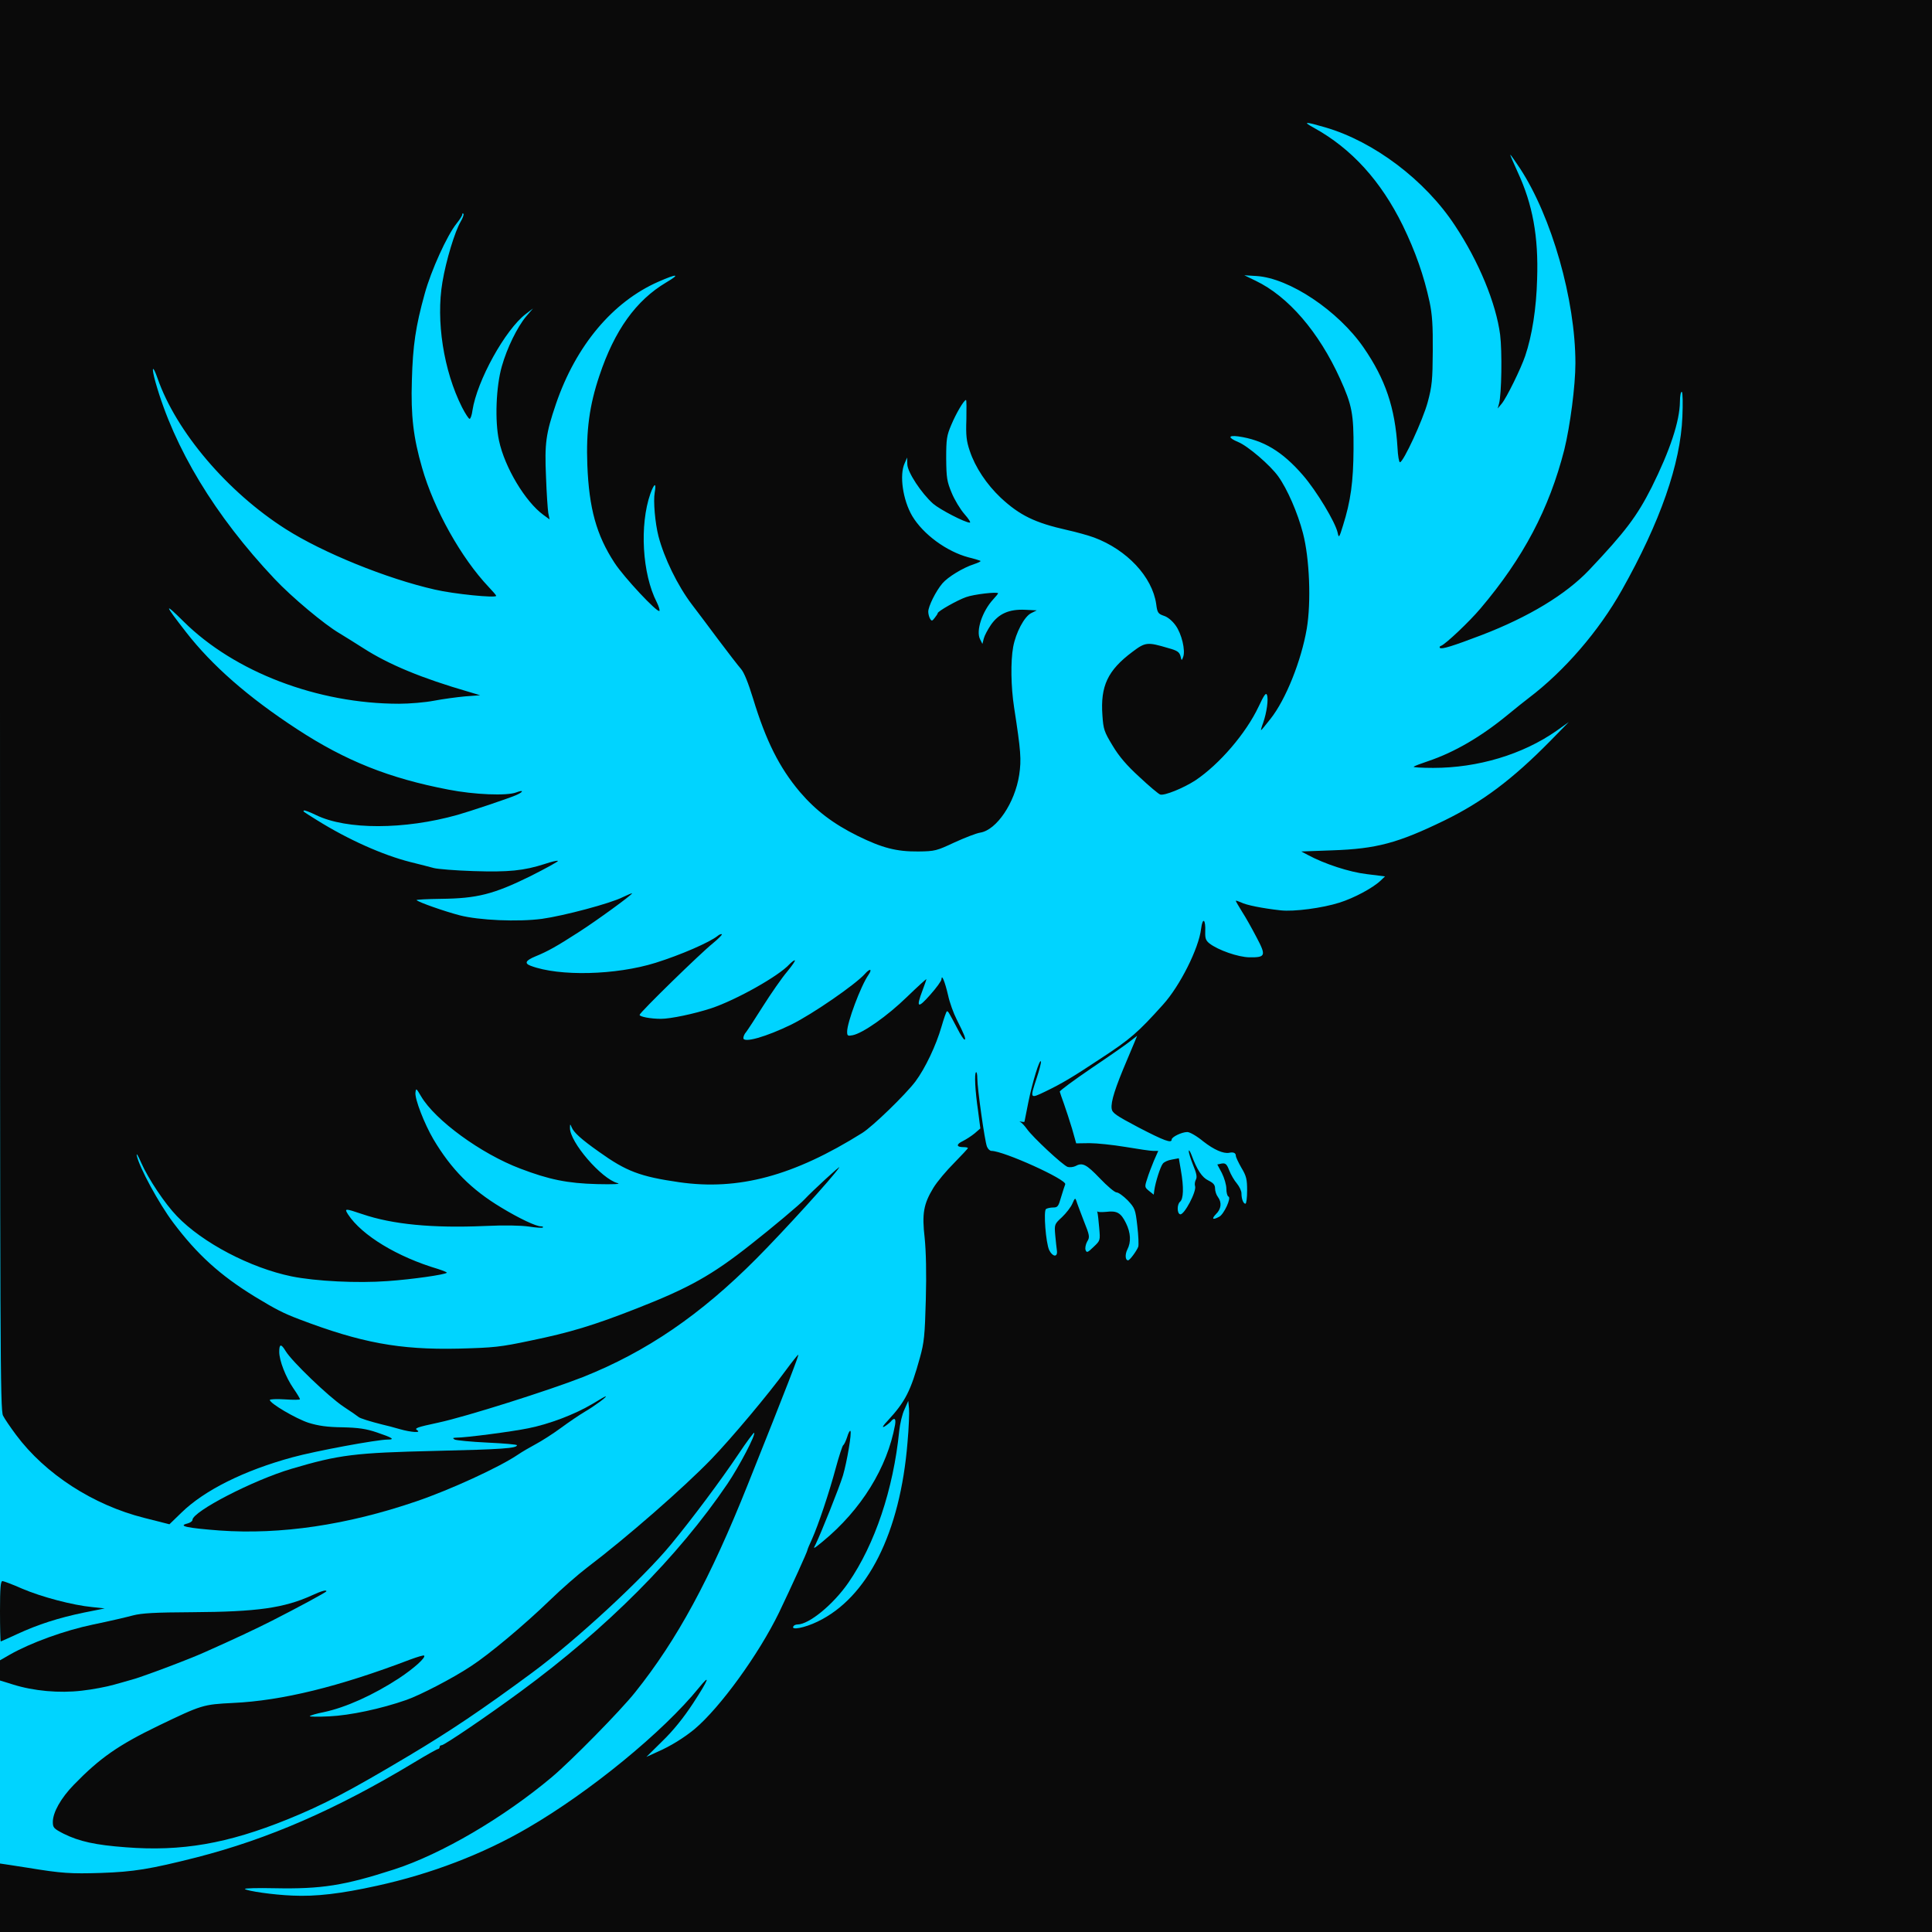
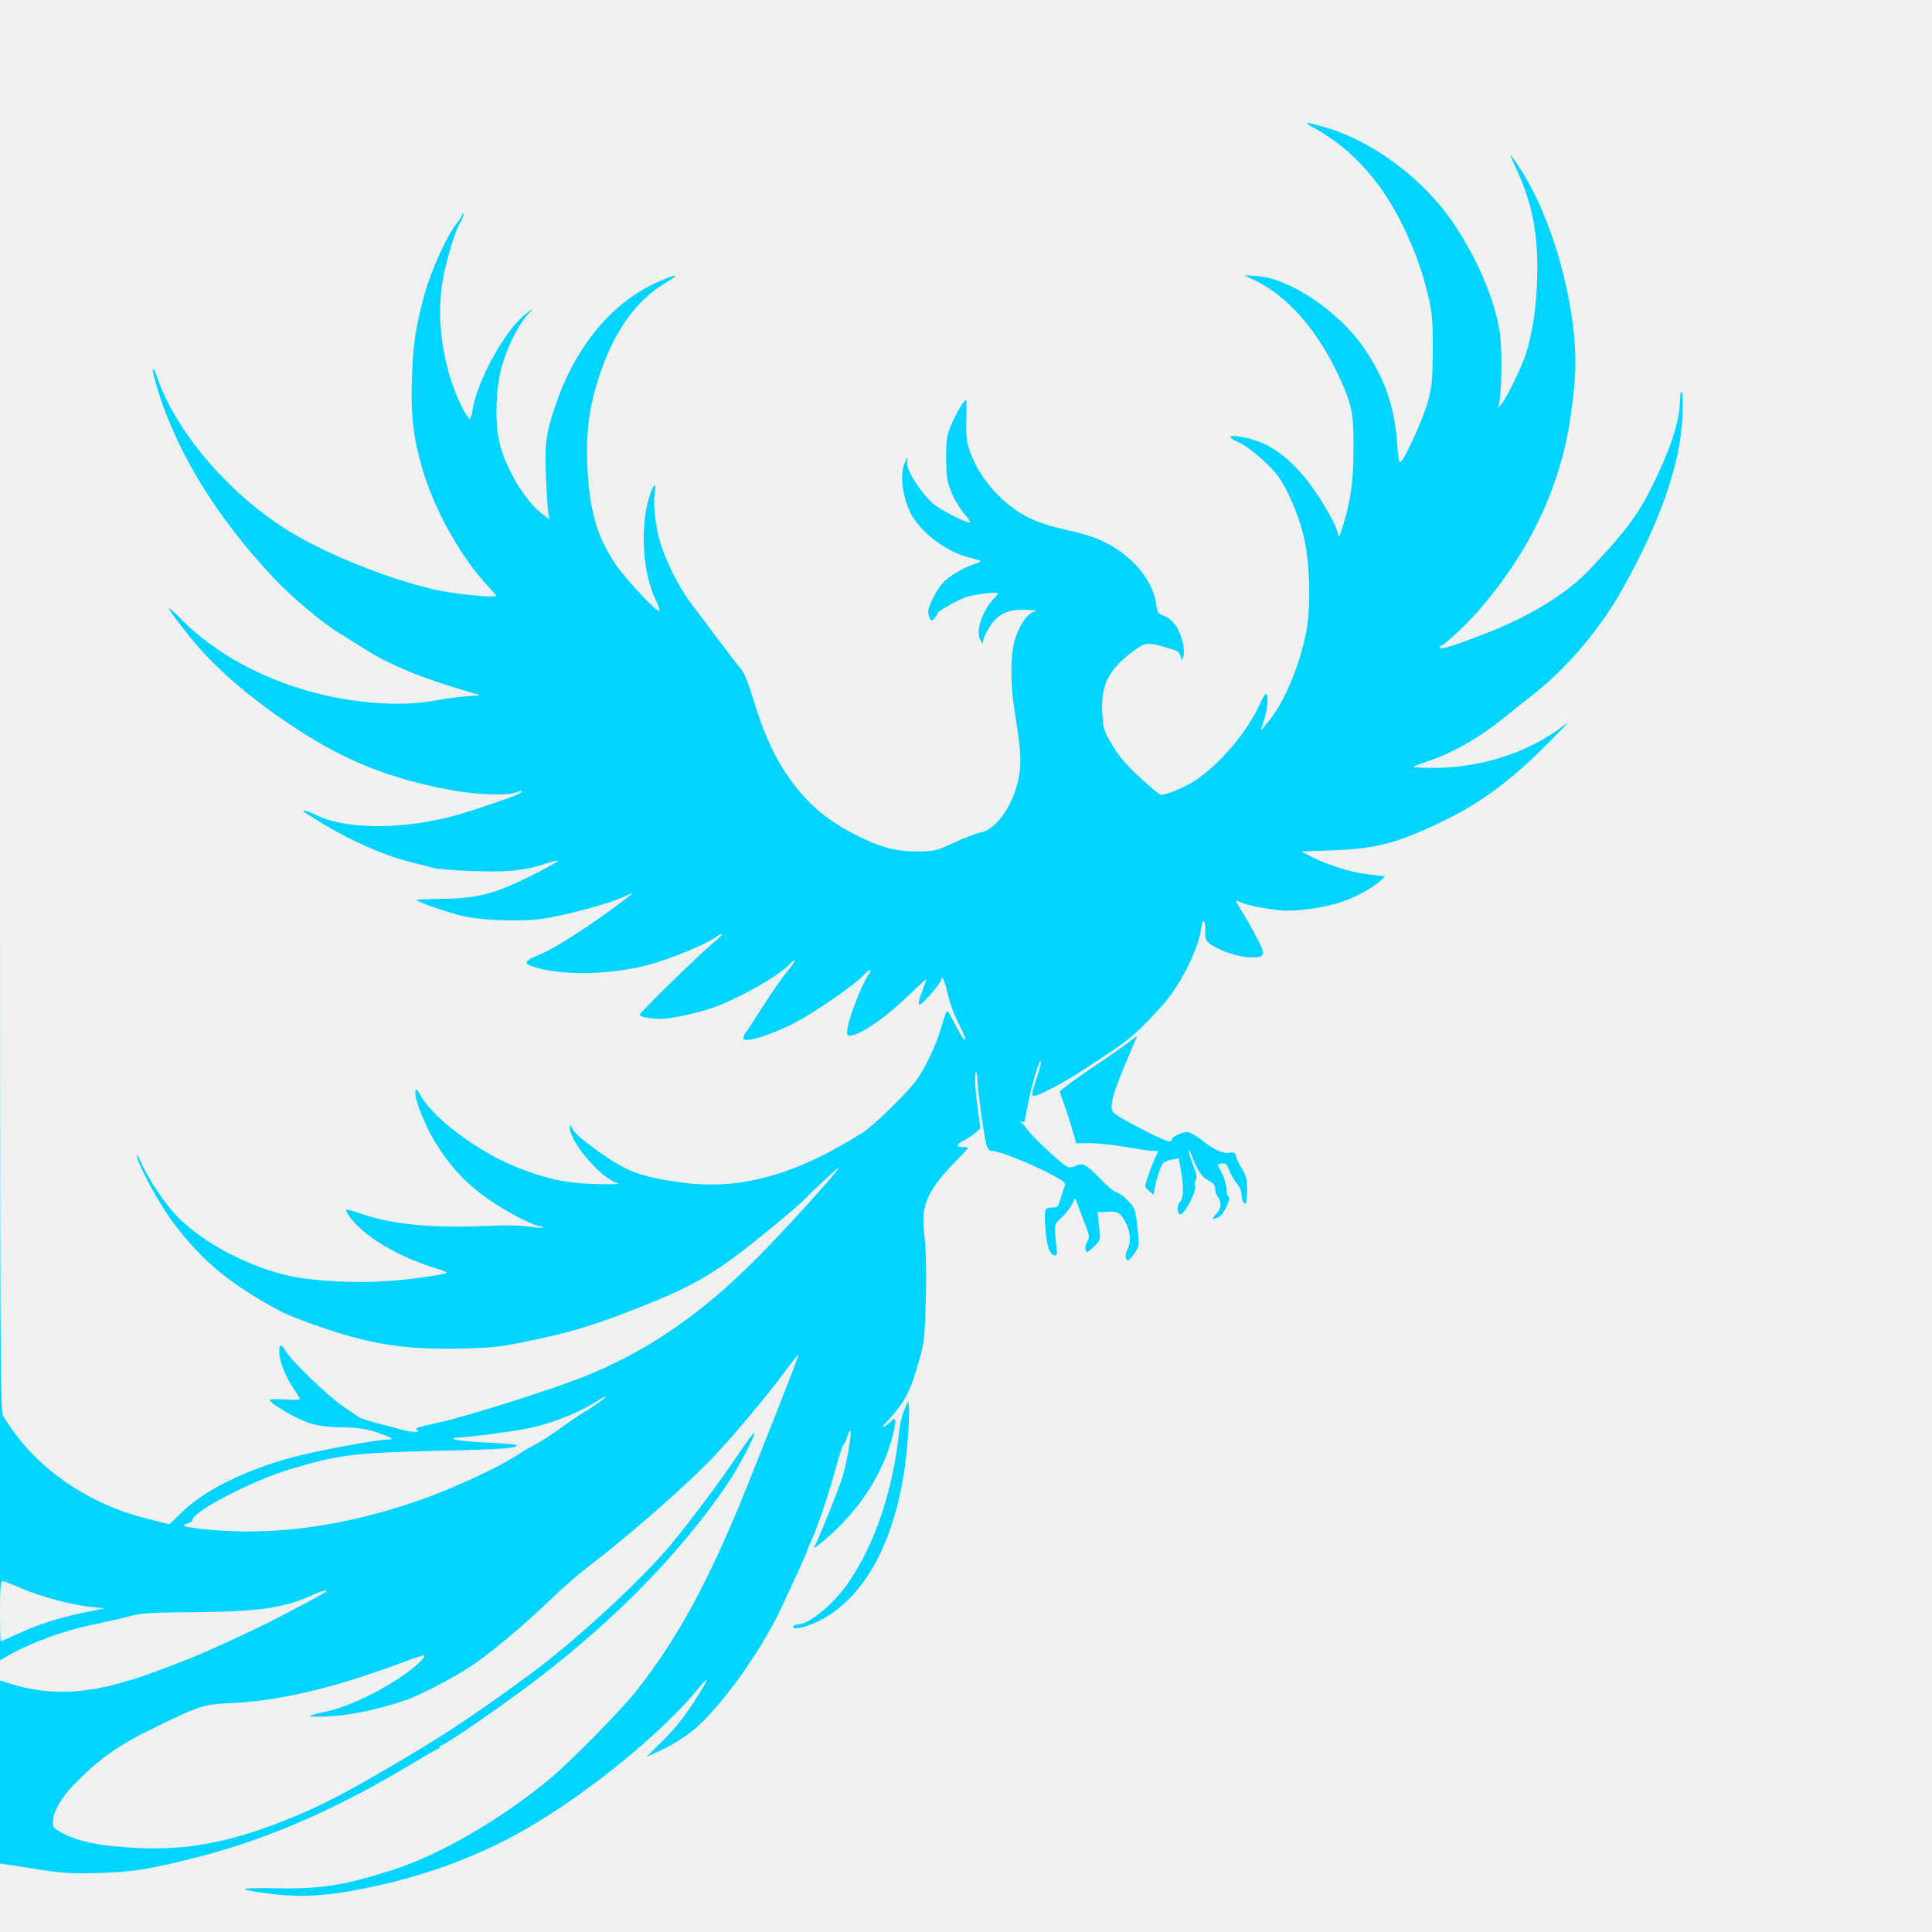
- <svg xmlns="http://www.w3.org/2000/svg" version="1.0" width="1024ptpx" height="1024ptpx" viewBox="0 0 1024 1024" preserveAspectRatio="xMidYMid meet" transform="rotate(0) scale(1, 1)">
-   <rect width="1024" height="1024" fill="#00d4ff" />
-   <g transform="translate(0,1024) scale(0.1,-0.1)" fill="#0a0a0a" stroke="none">
-     <path d="M0 6505 c0 -3420 1 -3739 16 -3768 9 -18 40 -63 69 -102 155 -208 409 -372 679 -440 l134 -34 64 62 c121 118 331 223 588 293 120 33 448 94 506 94 39 0 24 10 -59 38 -56 19 -96 25 -182 27 -82 1 -128 8 -180 24 -67 22 -205 103 -205 121 0 4 36 6 80 3 44 -3 80 -3 80 1 0 3 -15 29 -34 56 -42 61 -76 149 -76 195 0 43 10 44 34 4 32 -54 228 -242 306 -294 41 -27 77 -52 80 -55 6 -7 65 -25 125 -40 22 -5 65 -16 95 -25 60 -17 114 -20 92 -6 -18 11 -4 16 112 41 145 31 587 171 765 241 337 134 624 330 921 629 144 145 402 428 438 482 12 18 -145 -127 -183 -168 -22 -25 -176 -154 -287 -241 -205 -162 -327 -230 -603 -338 -229 -90 -356 -128 -560 -170 -165 -35 -197 -38 -385 -43 -313 -7 -517 31 -845 156 -82 31 -125 53 -235 120 -184 113 -305 223 -432 392 -76 101 -180 293 -193 355 -3 17 7 0 23 -37 38 -86 126 -218 190 -284 135 -141 389 -274 607 -319 129 -26 350 -37 510 -25 129 9 303 34 313 44 2 3 -19 11 -46 20 -216 64 -404 178 -477 289 -21 33 -17 33 75 2 161 -55 373 -75 650 -63 105 5 190 3 233 -3 38 -6 71 -8 74 -5 4 3 -1 6 -10 6 -26 0 -115 42 -209 99 -160 96 -266 203 -361 363 -48 82 -99 213 -95 247 3 25 4 24 30 -20 74 -126 317 -304 526 -383 152 -58 250 -78 407 -82 85 -2 128 0 109 5 -86 22 -255 219 -253 293 0 22 1 22 9 3 11 -27 50 -63 145 -130 144 -103 217 -131 425 -161 314 -45 606 33 970 261 56 35 229 203 282 273 52 70 109 190 138 290 13 45 26 82 29 82 7 0 9 -4 56 -93 16 -32 33 -57 37 -57 10 0 -2 29 -41 106 -17 33 -38 91 -46 129 -17 73 -34 114 -35 85 0 -9 -27 -46 -60 -83 -66 -75 -76 -69 -40 25 11 29 20 55 20 58 0 3 -47 -40 -104 -95 -103 -100 -232 -191 -287 -202 -26 -5 -29 -3 -29 19 0 49 72 242 113 301 22 32 8 36 -19 5 -50 -56 -276 -212 -389 -268 -133 -65 -255 -100 -255 -72 0 8 6 23 14 31 7 9 48 71 90 138 43 68 100 150 128 183 27 33 46 60 40 60 -5 0 -17 -10 -28 -21 -56 -62 -282 -189 -414 -233 -92 -30 -216 -56 -267 -56 -54 0 -113 11 -113 21 0 12 324 328 388 379 29 24 50 45 48 48 -3 3 -14 -1 -23 -9 -43 -34 -194 -100 -328 -142 -211 -66 -512 -73 -662 -16 -35 13 -28 28 25 50 66 27 112 53 227 127 97 62 285 199 285 207 0 2 -22 -7 -49 -20 -64 -33 -313 -99 -428 -115 -127 -17 -335 -8 -438 19 -80 21 -214 68 -227 80 -4 3 55 6 130 7 190 2 278 24 473 120 83 42 149 78 146 81 -3 3 -34 -4 -69 -16 -112 -36 -191 -44 -378 -38 -96 3 -191 11 -210 16 -19 5 -75 20 -125 32 -146 37 -330 119 -495 222 -80 50 -74 46 -69 51 2 3 31 -8 64 -24 162 -79 469 -78 750 1 64 18 267 86 309 104 42 18 44 31 2 15 -50 -19 -223 -12 -360 15 -313 60 -544 152 -801 320 -259 169 -451 337 -590 516 -115 148 -118 160 -12 55 270 -268 711 -436 1142 -436 55 0 138 7 185 16 47 9 121 19 165 23 l80 6 -60 18 c-249 72 -425 145 -560 232 -44 28 -100 63 -125 78 -79 46 -254 192 -345 289 -316 335 -532 692 -631 1043 -23 82 -15 95 11 20 99 -284 371 -603 679 -799 196 -125 535 -263 791 -321 98 -23 325 -46 325 -33 0 3 -18 24 -40 47 -145 153 -290 411 -353 632 -46 159 -60 276 -54 463 5 185 20 286 68 459 34 124 119 310 168 371 17 21 31 43 31 49 0 6 3 8 6 4 4 -3 -3 -22 -14 -41 -31 -52 -78 -207 -97 -321 -35 -205 6 -470 104 -664 17 -33 35 -61 40 -61 5 0 12 20 15 44 24 158 174 429 283 512 l38 29 -37 -43 c-46 -55 -101 -167 -128 -263 -31 -107 -38 -291 -15 -395 30 -141 139 -323 235 -393 l33 -24 -7 34 c-3 19 -9 105 -12 191 -8 179 -1 229 53 388 106 309 301 541 543 647 100 44 119 42 41 -4 -160 -95 -274 -254 -354 -494 -53 -157 -71 -292 -64 -474 9 -229 48 -371 144 -518 50 -77 227 -266 238 -255 3 3 -3 24 -14 46 -77 150 -92 409 -34 575 21 58 33 61 23 6 -8 -44 2 -161 20 -231 30 -115 101 -262 178 -363 25 -33 88 -116 139 -185 52 -69 105 -138 120 -155 17 -19 39 -75 64 -156 69 -227 140 -368 249 -497 84 -98 176 -168 305 -232 132 -65 207 -84 323 -83 88 1 97 4 191 48 55 25 116 49 137 52 86 14 183 157 206 306 12 82 9 124 -27 357 -17 110 -19 244 -5 321 14 76 59 161 95 179 l30 15 -62 3 c-85 4 -140 -21 -181 -80 -17 -25 -34 -57 -38 -73 l-7 -28 -12 24 c-24 44 11 149 69 212 14 15 26 30 26 32 0 10 -130 -5 -170 -20 -46 -16 -150 -75 -150 -85 0 -3 -7 -14 -16 -25 -13 -17 -16 -18 -24 -5 -5 8 -10 25 -10 38 0 28 40 109 75 150 29 34 109 83 168 102 21 7 36 14 34 17 -3 2 -31 11 -64 19 -116 31 -240 122 -298 219 -50 85 -69 218 -40 280 l13 30 1 -36 c1 -42 75 -154 137 -209 36 -31 169 -100 194 -100 7 0 -6 20 -28 45 -22 25 -53 76 -68 113 -25 60 -28 79 -29 182 0 103 3 122 27 178 25 60 67 132 78 132 3 0 3 -46 2 -103 -3 -85 0 -114 18 -167 29 -87 89 -177 164 -248 101 -94 182 -133 351 -171 50 -11 114 -29 144 -40 174 -65 308 -208 329 -352 6 -47 10 -52 41 -63 20 -6 45 -27 62 -51 32 -44 53 -132 40 -167 -8 -21 -8 -21 -14 4 -6 22 -17 30 -65 43 -111 33 -121 32 -190 -20 -131 -98 -170 -181 -159 -336 5 -74 9 -87 54 -161 34 -57 75 -105 142 -166 51 -48 101 -90 110 -93 21 -8 124 34 187 75 127 85 268 249 335 391 28 60 39 76 44 62 9 -21 -1 -94 -20 -148 -8 -21 -13 -39 -11 -39 2 0 24 27 50 60 81 102 163 308 192 477 24 142 15 373 -20 507 -28 108 -83 234 -131 301 -43 60 -161 161 -212 182 -55 23 -55 37 0 30 133 -19 234 -80 343 -206 72 -83 172 -249 184 -305 6 -29 8 -27 28 38 41 130 55 232 56 406 1 186 -8 233 -71 372 -113 249 -275 437 -448 520 l-60 29 65 -4 c174 -11 433 -184 568 -380 115 -167 166 -318 179 -529 2 -43 8 -78 13 -78 18 0 122 225 147 318 23 85 26 118 27 272 1 135 -3 194 -17 260 -30 139 -75 267 -142 405 -116 236 -271 407 -470 517 -62 34 -51 35 59 3 258 -75 530 -280 688 -521 126 -190 217 -411 239 -578 11 -88 8 -316 -6 -366 l-7 -25 21 25 c26 31 103 188 125 254 36 106 59 251 63 406 8 227 -24 398 -103 568 -23 50 -41 92 -39 92 2 0 25 -33 51 -72 168 -256 294 -697 294 -1033 0 -120 -28 -333 -59 -459 -80 -313 -217 -573 -444 -841 -60 -71 -185 -189 -209 -198 -7 -2 -10 -7 -6 -11 8 -9 69 10 221 68 250 96 446 215 569 344 192 203 254 285 332 439 97 195 149 350 150 455 0 31 5 54 10 51 5 -3 6 -63 3 -132 -10 -249 -117 -557 -321 -919 -122 -217 -304 -428 -494 -572 -18 -14 -68 -53 -110 -88 -142 -117 -283 -199 -422 -246 -39 -13 -74 -26 -77 -30 -4 -3 43 -6 103 -6 237 0 474 71 653 196 l66 47 -100 -102 c-199 -202 -359 -322 -560 -420 -247 -120 -360 -150 -594 -158 l-164 -6 34 -18 c89 -48 220 -91 313 -102 l97 -12 -23 -22 c-42 -40 -142 -93 -218 -117 -91 -29 -242 -49 -313 -41 -98 11 -182 28 -209 42 -16 7 -28 11 -28 8 0 -2 15 -28 33 -57 19 -29 53 -90 77 -136 52 -98 48 -107 -38 -106 -60 1 -165 38 -211 73 -20 16 -24 27 -23 62 3 68 -14 80 -22 16 -12 -103 -112 -303 -202 -402 -133 -148 -172 -182 -331 -286 -149 -99 -207 -133 -292 -174 -83 -40 -83 -40 -46 72 14 42 24 81 22 87 -6 17 -45 -109 -67 -218 -11 -54 -20 -100 -20 -101 0 -2 -8 -2 -17 0 -10 1 -12 0 -5 -2 7 -3 22 -19 35 -37 30 -43 191 -193 216 -201 11 -3 29 -1 40 4 38 21 58 11 130 -64 39 -41 79 -75 89 -75 10 0 36 -19 59 -42 38 -41 41 -47 51 -136 6 -51 8 -101 5 -110 -9 -23 -45 -72 -54 -72 -15 0 -17 31 -4 57 21 40 18 89 -7 140 -27 55 -48 67 -104 60 -24 -2 -45 -2 -47 2 -2 3 -2 0 0 -7 2 -8 6 -44 9 -80 6 -67 6 -67 -30 -101 -31 -30 -36 -32 -42 -17 -4 10 0 30 8 45 15 24 14 31 -18 111 -18 47 -36 94 -39 105 -6 17 -8 16 -21 -14 -8 -19 -33 -51 -55 -72 -40 -37 -41 -38 -36 -96 3 -32 7 -69 9 -83 4 -35 -23 -32 -41 4 -18 38 -31 208 -17 218 6 4 23 8 38 8 24 0 28 6 42 55 9 30 19 61 22 68 9 25 -327 177 -391 177 -8 0 -19 10 -24 23 -12 30 -51 309 -51 360 0 22 -3 37 -7 34 -9 -9 -5 -96 11 -205 l12 -93 -30 -26 c-17 -14 -45 -32 -63 -41 -36 -17 -35 -32 3 -32 13 0 24 -2 24 -5 0 -3 -33 -38 -73 -79 -40 -40 -90 -99 -110 -132 -52 -86 -61 -136 -46 -266 7 -69 10 -187 6 -326 -5 -190 -9 -228 -31 -307 -49 -178 -78 -234 -170 -334 -25 -26 -33 -39 -20 -33 11 6 26 18 34 26 20 25 30 19 24 -16 -41 -226 -179 -450 -383 -618 -51 -42 -53 -42 -38 -15 27 55 125 299 145 365 21 72 48 228 39 236 -3 3 -11 -12 -17 -33 -7 -21 -16 -40 -21 -43 -4 -3 -22 -57 -39 -120 -36 -134 -93 -303 -126 -377 -13 -28 -24 -54 -24 -57 0 -9 -85 -195 -151 -333 -108 -222 -312 -503 -447 -617 -57 -47 -128 -91 -197 -121 l-59 -27 85 84 c56 54 112 123 163 201 81 124 96 162 30 81 -188 -232 -577 -551 -906 -742 -236 -138 -512 -244 -800 -307 -190 -42 -324 -58 -449 -52 -100 4 -239 24 -251 35 -4 4 67 6 157 4 249 -5 369 14 635 100 250 81 579 274 835 489 102 86 363 351 441 449 224 280 398 602 598 1103 210 525 272 687 267 687 -3 -1 -33 -38 -66 -83 -90 -124 -288 -360 -395 -471 -146 -151 -449 -416 -659 -575 -46 -35 -134 -112 -195 -171 -134 -130 -325 -290 -421 -352 -95 -63 -269 -153 -341 -178 -134 -47 -299 -82 -409 -87 -60 -3 -107 -2 -103 1 3 4 36 14 73 21 118 25 264 91 400 180 80 53 143 110 133 120 -3 3 -36 -7 -74 -21 -375 -143 -678 -218 -939 -230 -159 -8 -165 -10 -394 -120 -215 -104 -312 -172 -450 -314 -68 -70 -111 -146 -111 -197 0 -30 5 -35 57 -62 83 -41 168 -60 330 -72 295 -23 538 19 857 148 190 77 329 150 641 336 220 131 391 246 655 441 232 171 588 500 737 681 113 137 263 338 357 478 43 65 81 115 83 113 10 -9 -79 -178 -141 -270 -263 -388 -640 -766 -1096 -1101 -178 -131 -405 -285 -419 -285 -6 0 -11 -4 -11 -10 0 -5 -4 -10 -8 -10 -5 0 -62 -32 -128 -72 -411 -248 -771 -405 -1154 -503 -245 -62 -331 -76 -505 -82 -161 -5 -208 -2 -385 27 -30 5 -76 12 -103 16 l-47 7 0 -182 0 -181 5120 0 5120 0 0 5120 0 5120 -5120 0 -5120 0 0 -3735z m5974 -1882 c-63 -148 -87 -222 -82 -259 3 -23 22 -36 143 -100 135 -70 175 -85 175 -64 0 14 54 40 83 40 13 0 50 -21 85 -50 55 -43 106 -66 137 -60 22 5 35 -1 35 -15 0 -8 14 -37 30 -65 26 -43 30 -61 30 -120 0 -39 -4 -70 -9 -70 -11 0 -21 25 -21 55 0 13 -11 36 -24 52 -14 16 -32 47 -41 70 -13 34 -20 39 -40 36 l-23 -5 24 -45 c13 -26 24 -63 24 -84 0 -20 5 -39 11 -41 17 -6 -24 -94 -49 -107 -35 -19 -42 -12 -17 14 28 27 32 62 10 91 -8 10 -15 31 -15 45 0 19 -9 29 -35 42 -34 16 -61 57 -90 136 -8 20 -14 29 -14 20 -1 -8 10 -42 23 -75 18 -43 22 -64 14 -77 -5 -10 -7 -25 -4 -33 10 -27 -58 -156 -79 -150 -17 4 -17 52 -1 66 19 15 21 76 5 167 l-11 64 -37 -7 c-20 -3 -42 -13 -48 -22 -13 -16 -39 -98 -45 -141 l-3 -23 -25 20 c-23 19 -24 21 -10 63 7 24 24 68 36 97 l23 52 -27 0 c-15 0 -81 10 -147 21 -66 11 -152 20 -190 20 l-71 -1 -22 78 c-13 42 -32 102 -43 132 -11 30 -21 59 -22 64 -1 5 75 61 169 125 95 64 187 128 205 143 19 15 35 27 36 28 0 0 -23 -57 -53 -127z m-1164 -2028 c-39 -480 -212 -823 -477 -950 -68 -33 -142 -47 -128 -25 3 6 13 10 22 10 61 0 190 106 270 222 140 203 238 494 269 803 4 39 16 90 28 115 l20 45 4 -40 c2 -22 -1 -103 -8 -180z" />
-     <path d="M3140 2799 c-94 -56 -229 -107 -339 -129 -87 -18 -332 -50 -384 -50 -18 -1 -19 -2 -7 -10 9 -4 86 -12 173 -16 86 -4 157 -10 157 -14 0 -16 -78 -22 -430 -30 -429 -10 -512 -20 -765 -95 -203 -60 -524 -226 -525 -271 0 -7 -12 -15 -27 -19 -53 -13 0 -24 171 -37 323 -23 675 29 1041 154 180 61 443 182 540 248 22 15 65 40 95 56 30 16 90 54 132 85 42 31 101 71 130 88 48 28 120 81 108 80 -3 0 -34 -18 -70 -40z" />
-     <path d="M0 1700 c0 -88 2 -160 4 -160 2 0 41 18 87 39 110 51 219 86 354 114 l110 22 -65 7 c-105 10 -270 54 -371 97 -52 23 -100 41 -106 41 -10 0 -13 -39 -13 -160z" />
-     <path d="M1655 1785 c-149 -68 -292 -88 -635 -90 -200 -1 -268 -5 -315 -17 -33 -9 -127 -31 -210 -48 -154 -32 -332 -97 -443 -160 l-52 -30 0 -54 0 -53 68 -21 c111 -35 247 -47 365 -33 56 6 134 21 172 32 39 11 77 22 85 24 45 10 309 109 395 148 158 70 274 125 355 166 132 67 290 152 290 157 0 9 -27 1 -75 -21z" />
-   </g>
+ <svg xmlns="http://www.w3.org/2000/svg" version="1.1" viewBox="0 0 1024 1024" width="1024" height="1024">
+   <defs>
+     <mask id="invert-mask">
+       <rect width="100%" height="100%" fill="white" />
+       <g transform="translate(0,1024) scale(0.1,-0.1)" fill="black" stroke="none">
+         <path d="M0 6505 c0 -3420 1 -3739 16 -3768 9 -18 40 -63 69 -102 155 -208 409 -372 679 -440 l134 -34 64 62 c121 118 331 223 588 293 120 33 448 94 506 94 39 0 24 10 -59 38 -56 19 -96 25 -182 27 -82 1 -128 8 -180 24 -67 22 -205 103 -205 121 0 4 36 6 80 3 44 -3 80 -3 80 1 0 3 -15 29 -34 56 -42 61 -76 149 -76 195 0 43 10 44 34 4 32 -54 228 -242 306 -294 41 -27 77 -52 80 -55 6 -7 65 -25 125 -40 22 -5 65 -16 95 -25 60 -17 114 -20 92 -6 -18 11 -4 16 112 41 145 31 587 171 765 241 337 134 624 330 921 629 144 145 402 428 438 482 12 18 -145 -127 -183 -168 -22 -25 -176 -154 -287 -241 -205 -162 -327 -230 -603 -338 -229 -90 -356 -128 -560 -170 -165 -35 -197 -38 -385 -43 -313 -7 -517 31 -845 156 -82 31 -125 53 -235 120 -184 113 -305 223 -432 392 -76 101 -180 293 -193 355 -3 17 7 0 23 -37 38 -86 126 -218 190 -284 135 -141 389 -274 607 -319 129 -26 350 -37 510 -25 129 9 303 34 313 44 2 3 -19 11 -46 20 -216 64 -404 178 -477 289 -21 33 -17 33 75 2 161 -55 373 -75 650 -63 105 5 190 3 233 -3 38 -6 71 -8 74 -5 4 3 -1 6 -10 6 -26 0 -115 42 -209 99 -160 96 -266 203 -361 363 -48 82 -99 213 -95 247 3 25 4 24 30 -20 74 -126 317 -304 526 -383 152 -58 250 -78 407 -82 85 -2 128 0 109 5 -86 22 -255 219 -253 293 0 22 1 22 9 3 11 -27 50 -63 145 -130 144 -103 217 -131 425 -161 314 -45 606 33 970 261 56 35 229 203 282 273 52 70 109 190 138 290 13 45 26 82 29 82 7 0 9 -4 56 -93 16 -32 33 -57 37 -57 10 0 -2 29 -41 106 -17 33 -38 91 -46 129 -17 73 -34 114 -35 85 0 -9 -27 -46 -60 -83 -66 -75 -76 -69 -40 25 11 29 20 55 20 58 0 3 -47 -40 -104 -95 -103 -100 -232 -191 -287 -202 -26 -5 -29 -3 -29 19 0 49 72 242 113 301 22 32 8 36 -19 5 -50 -56 -276 -212 -389 -268 -133 -65 -255 -100 -255 -72 0 8 6 23 14 31 7 9 48 71 90 138 43 68 100 150 128 183 27 33 46 60 40 60 -5 0 -17 -10 -28 -21 -56 -62 -282 -189 -414 -233 -92 -30 -216 -56 -267 -56 -54 0 -113 11 -113 21 0 12 324 328 388 379 29 24 50 45 48 48 -3 3 -14 -1 -23 -9 -43 -34 -194 -100 -328 -142 -211 -66 -512 -73 -662 -16 -35 13 -28 28 25 50 66 27 112 53 227 127 97 62 285 199 285 207 0 2 -22 -7 -49 -20 -64 -33 -313 -99 -428 -115 -127 -17 -335 -8 -438 19 -80 21 -214 68 -227 80 -4 3 55 6 130 7 190 2 278 24 473 120 83 42 149 78 146 81 -3 3 -34 -4 -69 -16 -112 -36 -191 -44 -378 -38 -96 3 -191 11 -210 16 -19 5 -75 20 -125 32 -146 37 -330 119 -495 222 -80 50 -74 46 -69 51 2 3 31 -8 64 -24 162 -79 469 -78 750 1 64 18 267 86 309 104 42 18 44 31 2 15 -50 -19 -223 -12 -360 15 -313 60 -544 152 -801 320 -259 169 -451 337 -590 516 -115 148 -118 160 -12 55 270 -268 711 -436 1142 -436 55 0 138 7 185 16 47 9 121 19 165 23 l80 6 -60 18 c-249 72 -425 145 -560 232 -44 28 -100 63 -125 78 -79 46 -254 192 -345 289 -316 335 -532 692 -631 1043 -23 82 -15 95 11 20 99 -284 371 -603 679 -799 196 -125 535 -263 791 -321 98 -23 325 -46 325 -33 0 3 -18 24 -40 47 -145 153 -290 411 -353 632 -46 159 -60 276 -54 463 5 185 20 286 68 459 34 124 119 310 168 371 17 21 31 43 31 49 0 6 3 8 6 4 4 -3 -3 -22 -14 -41 -31 -52 -78 -207 -97 -321 -35 -205 6 -470 104 -664 17 -33 35 -61 40 -61 5 0 12 20 15 44 24 158 174 429 283 512 l38 29 -37 -43 c-46 -55 -101 -167 -128 -263 -31 -107 -38 -291 -15 -395 30 -141 139 -323 235 -393 l33 -24 -7 34 c-3 19 -9 105 -12 191 -8 179 -1 229 53 388 106 309 301 541 543 647 100 44 119 42 41 -4 -160 -95 -274 -254 -354 -494 -53 -157 -71 -292 -64 -474 9 -229 48 -371 144 -518 50 -77 227 -266 238 -255 3 3 -3 24 -14 46 -77 150 -92 409 -34 575 21 58 33 61 23 6 -8 -44 2 -161 20 -231 30 -115 101 -262 178 -363 25 -33 88 -116 139 -185 52 -69 105 -138 120 -155 17 -19 39 -75 64 -156 69 -227 140 -368 249 -497 84 -98 176 -168 305 -232 132 -65 207 -84 323 -83 88 1 97 4 191 48 55 25 116 49 137 52 86 14 183 157 206 306 12 82 9 124 -27 357 -17 110 -19 244 -5 321 14 76 59 161 95 179 l30 15 -62 3 c-85 4 -140 -21 -181 -80 -17 -25 -34 -57 -38 -73 l-7 -28 -12 24 c-24 44 11 149 69 212 14 15 26 30 26 32 0 10 -130 -5 -170 -20 -46 -16 -150 -75 -150 -85 0 -3 -7 -14 -16 -25 -13 -17 -16 -18 -24 -5 -5 8 -10 25 -10 38 0 28 40 109 75 150 29 34 109 83 168 102 21 7 36 14 34 17 -3 2 -31 11 -64 19 -116 31 -240 122 -298 219 -50 85 -69 218 -40 280 l13 30 1 -36 c1 -42 75 -154 137 -209 36 -31 169 -100 194 -100 7 0 -6 20 -28 45 -22 25 -53 76 -68 113 -25 60 -28 79 -29 182 0 103 3 122 27 178 25 60 67 132 78 132 3 0 3 -46 2 -103 -3 -85 0 -114 18 -167 29 -87 89 -177 164 -248 101 -94 182 -133 351 -171 50 -11 114 -29 144 -40 174 -65 308 -208 329 -352 6 -47 10 -52 41 -63 20 -6 45 -27 62 -51 32 -44 53 -132 40 -167 -8 -21 -8 -21 -14 4 -6 22 -17 30 -65 43 -111 33 -121 32 -190 -20 -131 -98 -170 -181 -159 -336 5 -74 9 -87 54 -161 34 -57 75 -105 142 -166 51 -48 101 -90 110 -93 21 -8 124 34 187 75 127 85 268 249 335 391 28 60 39 76 44 62 9 -21 -1 -94 -20 -148 -8 -21 -13 -39 -11 -39 2 0 24 27 50 60 81 102 163 308 192 477 24 142 15 373 -20 507 -28 108 -83 234 -131 301 -43 60 -161 161 -212 182 -55 23 -55 37 0 30 133 -19 234 -80 343 -206 72 -83 172 -249 184 -305 6 -29 8 -27 28 38 41 130 55 232 56 406 1 186 -8 233 -71 372 -113 249 -275 437 -448 520 l-60 29 65 -4 c174 -11 433 -184 568 -380 115 -167 166 -318 179 -529 2 -43 8 -78 13 -78 18 0 122 225 147 318 23 85 26 118 27 272 1 135 -3 194 -17 260 -30 139 -75 267 -142 405 -116 236 -271 407 -470 517 -62 34 -51 35 59 3 258 -75 530 -280 688 -521 126 -190 217 -411 239 -578 11 -88 8 -316 -6 -366 l-7 -25 21 25 c26 31 103 188 125 254 36 106 59 251 63 406 8 227 -24 398 -103 568 -23 50 -41 92 -39 92 2 0 25 -33 51 -72 168 -256 294 -697 294 -1033 0 -120 -28 -333 -59 -459 -80 -313 -217 -573 -444 -841 -60 -71 -185 -189 -209 -198 -7 -2 -10 -7 -6 -11 8 -9 69 10 221 68 250 96 446 215 569 344 192 203 254 285 332 439 97 195 149 350 150 455 0 31 5 54 10 51 5 -3 6 -63 3 -132 -10 -249 -117 -557 -321 -919 -122 -217 -304 -428 -494 -572 -18 -14 -68 -53 -110 -88 -142 -117 -283 -199 -422 -246 -39 -13 -74 -26 -77 -30 -4 -3 43 -6 103 -6 237 0 474 71 653 196 l66 47 -100 -102 c-199 -202 -359 -322 -560 -420 -247 -120 -360 -150 -594 -158 l-164 -6 34 -18 c89 -48 220 -91 313 -102 l97 -12 -23 -22 c-42 -40 -142 -93 -218 -117 -91 -29 -242 -49 -313 -41 -98 11 -182 28 -209 42 -16 7 -28 11 -28 8 0 -2 15 -28 33 -57 19 -29 53 -90 77 -136 52 -98 48 -107 -38 -106 -60 1 -165 38 -211 73 -20 16 -24 27 -23 62 3 68 -14 80 -22 16 -12 -103 -112 -303 -202 -402 -133 -148 -172 -182 -331 -286 -149 -99 -207 -133 -292 -174 -83 -40 -83 -40 -46 72 14 42 24 81 22 87 -6 17 -45 -109 -67 -218 -11 -54 -20 -100 -20 -101 0 -2 -8 -2 -17 0 -10 1 -12 0 -5 -2 7 -3 22 -19 35 -37 30 -43 191 -193 216 -201 11 -3 29 -1 40 4 38 21 58 11 130 -64 39 -41 79 -75 89 -75 10 0 36 -19 59 -42 38 -41 41 -47 51 -136 6 -51 8 -101 5 -110 -9 -23 -45 -72 -54 -72 -15 0 -17 31 -4 57 21 40 18 89 -7 140 -27 55 -48 67 -104 60 -24 -2 -45 -2 -47 2 -2 3 -2 0 0 -7 2 -8 6 -44 9 -80 6 -67 6 -67 -30 -101 -31 -30 -36 -32 -42 -17 -4 10 0 30 8 45 15 24 14 31 -18 111 -18 47 -36 94 -39 105 -6 17 -8 16 -21 -14 -8 -19 -33 -51 -55 -72 -40 -37 -41 -38 -36 -96 3 -32 7 -69 9 -83 4 -35 -23 -32 -41 4 -18 38 -31 208 -17 218 6 4 23 8 38 8 24 0 28 6 42 55 9 30 19 61 22 68 9 25 -327 177 -391 177 -8 0 -19 10 -24 23 -12 30 -51 309 -51 360 0 22 -3 37 -7 34 -9 -9 -5 -96 11 -205 l12 -93 -30 -26 c-17 -14 -45 -32 -63 -41 -36 -17 -35 -32 3 -32 13 0 24 -2 24 -5 0 -3 -33 -38 -73 -79 -40 -40 -90 -99 -110 -132 -52 -86 -61 -136 -46 -266 7 -69 10 -187 6 -326 -5 -190 -9 -228 -31 -307 -49 -178 -78 -234 -170 -334 -25 -26 -33 -39 -20 -33 11 6 26 18 34 26 20 25 30 19 24 -16 -41 -226 -179 -450 -383 -618 -51 -42 -53 -42 -38 -15 27 55 125 299 145 365 21 72 48 228 39 236 -3 3 -11 -12 -17 -33 -7 -21 -16 -40 -21 -43 -4 -3 -22 -57 -39 -120 -36 -134 -93 -303 -126 -377 -13 -28 -24 -54 -24 -57 0 -9 -85 -195 -151 -333 -108 -222 -312 -503 -447 -617 -57 -47 -128 -91 -197 -121 l-59 -27 85 84 c56 54 112 123 163 201 81 124 96 162 30 81 -188 -232 -577 -551 -906 -742 -236 -138 -512 -244 -800 -307 -190 -42 -324 -58 -449 -52 -100 4 -239 24 -251 35 -4 4 67 6 157 4 249 -5 369 14 635 100 250 81 579 274 835 489 102 86 363 351 441 449 224 280 398 602 598 1103 210 525 272 687 267 687 -3 -1 -33 -38 -66 -83 -90 -124 -288 -360 -395 -471 -146 -151 -449 -416 -659 -575 -46 -35 -134 -112 -195 -171 -134 -130 -325 -290 -421 -352 -95 -63 -269 -153 -341 -178 -134 -47 -299 -82 -409 -87 -60 -3 -107 -2 -103 1 3 4 36 14 73 21 118 25 264 91 400 180 80 53 143 110 133 120 -3 3 -36 -7 -74 -21 -375 -143 -678 -218 -939 -230 -159 -8 -165 -10 -394 -120 -215 -104 -312 -172 -450 -314 -68 -70 -111 -146 -111 -197 0 -30 5 -35 57 -62 83 -41 168 -60 330 -72 295 -23 538 19 857 148 190 77 329 150 641 336 220 131 391 246 655 441 232 171 588 500 737 681 113 137 263 338 357 478 43 65 81 115 83 113 10 -9 -79 -178 -141 -270 -263 -388 -640 -766 -1096 -1101 -178 -131 -405 -285 -419 -285 -6 0 -11 -4 -11 -10 0 -5 -4 -10 -8 -10 -5 0 -62 -32 -128 -72 -411 -248 -771 -405 -1154 -503 -245 -62 -331 -76 -505 -82 -161 -5 -208 -2 -385 27 -30 5 -76 12 -103 16 l-47 7 0 -182 0 -181 5120 0 5120 0 0 5120 0 5120 -5120 0 -5120 0 0 -3735z m5974 -1882 c-63 -148 -87 -222 -82 -259 3 -23 22 -36 143 -100 135 -70 175 -85 175 -64 0 14 54 40 83 40 13 0 50 -21 85 -50 55 -43 106 -66 137 -60 22 5 35 -1 35 -15 0 -8 14 -37 30 -65 26 -43 30 -61 30 -120 0 -39 -4 -70 -9 -70 -11 0 -21 25 -21 55 0 13 -11 36 -24 52 -14 16 -32 47 -41 70 -13 34 -20 39 -40 36 l-23 -5 24 -45 c13 -26 24 -63 24 -84 0 -20 5 -39 11 -41 17 -6 -24 -94 -49 -107 -35 -19 -42 -12 -17 14 28 27 32 62 10 91 -8 10 -15 31 -15 45 0 19 -9 29 -35 42 -34 16 -61 57 -90 136 -8 20 -14 29 -14 20 -1 -8 10 -42 23 -75 18 -43 22 -64 14 -77 -5 -10 -7 -25 -4 -33 10 -27 -58 -156 -79 -150 -17 4 -17 52 -1 66 19 15 21 76 5 167 l-11 64 -37 -7 c-20 -3 -42 -13 -48 -22 -13 -16 -39 -98 -45 -141 l-3 -23 -25 20 c-23 19 -24 21 -10 63 7 24 24 68 36 97 l23 52 -27 0 c-15 0 -81 10 -147 21 -66 11 -152 20 -190 20 l-71 -1 -22 78 c-13 42 -32 102 -43 132 -11 30 -21 59 -22 64 -1 5 75 61 169 125 95 64 187 128 205 143 19 15 35 27 36 28 0 0 -23 -57 -53 -127z m-1164 -2028 c-39 -480 -212 -823 -477 -950 -68 -33 -142 -47 -128 -25 3 6 13 10 22 10 61 0 190 106 270 222 140 203 238 494 269 803 4 39 16 90 28 115 l20 45 4 -40 c2 -22 -1 -103 -8 -180z" />
+         <path d="M3140 2799 c-94 -56 -229 -107 -339 -129 -87 -18 -332 -50 -384 -50 -18 -1 -19 -2 -7 -10 9 -4 86 -12 173 -16 86 -4 157 -10 157 -14 0 -16 -78 -22 -430 -30 -429 -10 -512 -20 -765 -95 -203 -60 -524 -226 -525 -271 0 -7 -12 -15 -27 -19 -53 -13 0 -24 171 -37 323 -23 675 29 1041 154 180 61 443 182 540 248 22 15 65 40 95 56 30 16 90 54 132 85 42 31 101 71 130 88 48 28 120 81 108 80 -3 0 -34 -18 -70 -40z" />
+         <path d="M0 1700 c0 -88 2 -160 4 -160 2 0 41 18 87 39 110 51 219 86 354 114 l110 22 -65 7 c-105 10 -270 54 -371 97 -52 23 -100 41 -106 41 -10 0 -13 -39 -13 -160z" />
+         <path d="M1655 1785 c-149 -68 -292 -88 -635 -90 -200 -1 -268 -5 -315 -17 -33 -9 -127 -31 -210 -48 -154 -32 -332 -97 -443 -160 l-52 -30 0 -54 0 -53 68 -21 c111 -35 247 -47 365 -33 56 6 134 21 172 32 39 11 77 22 85 24 45 10 309 109 395 148 158 70 274 125 355 166 132 67 290 152 290 157 0 9 -27 1 -75 -21z" />
+       </g>
+     </mask>
+   </defs>
+   <rect width="1024" height="1024" fill="#00d4ff" mask="url(#invert-mask)" />
</svg>
